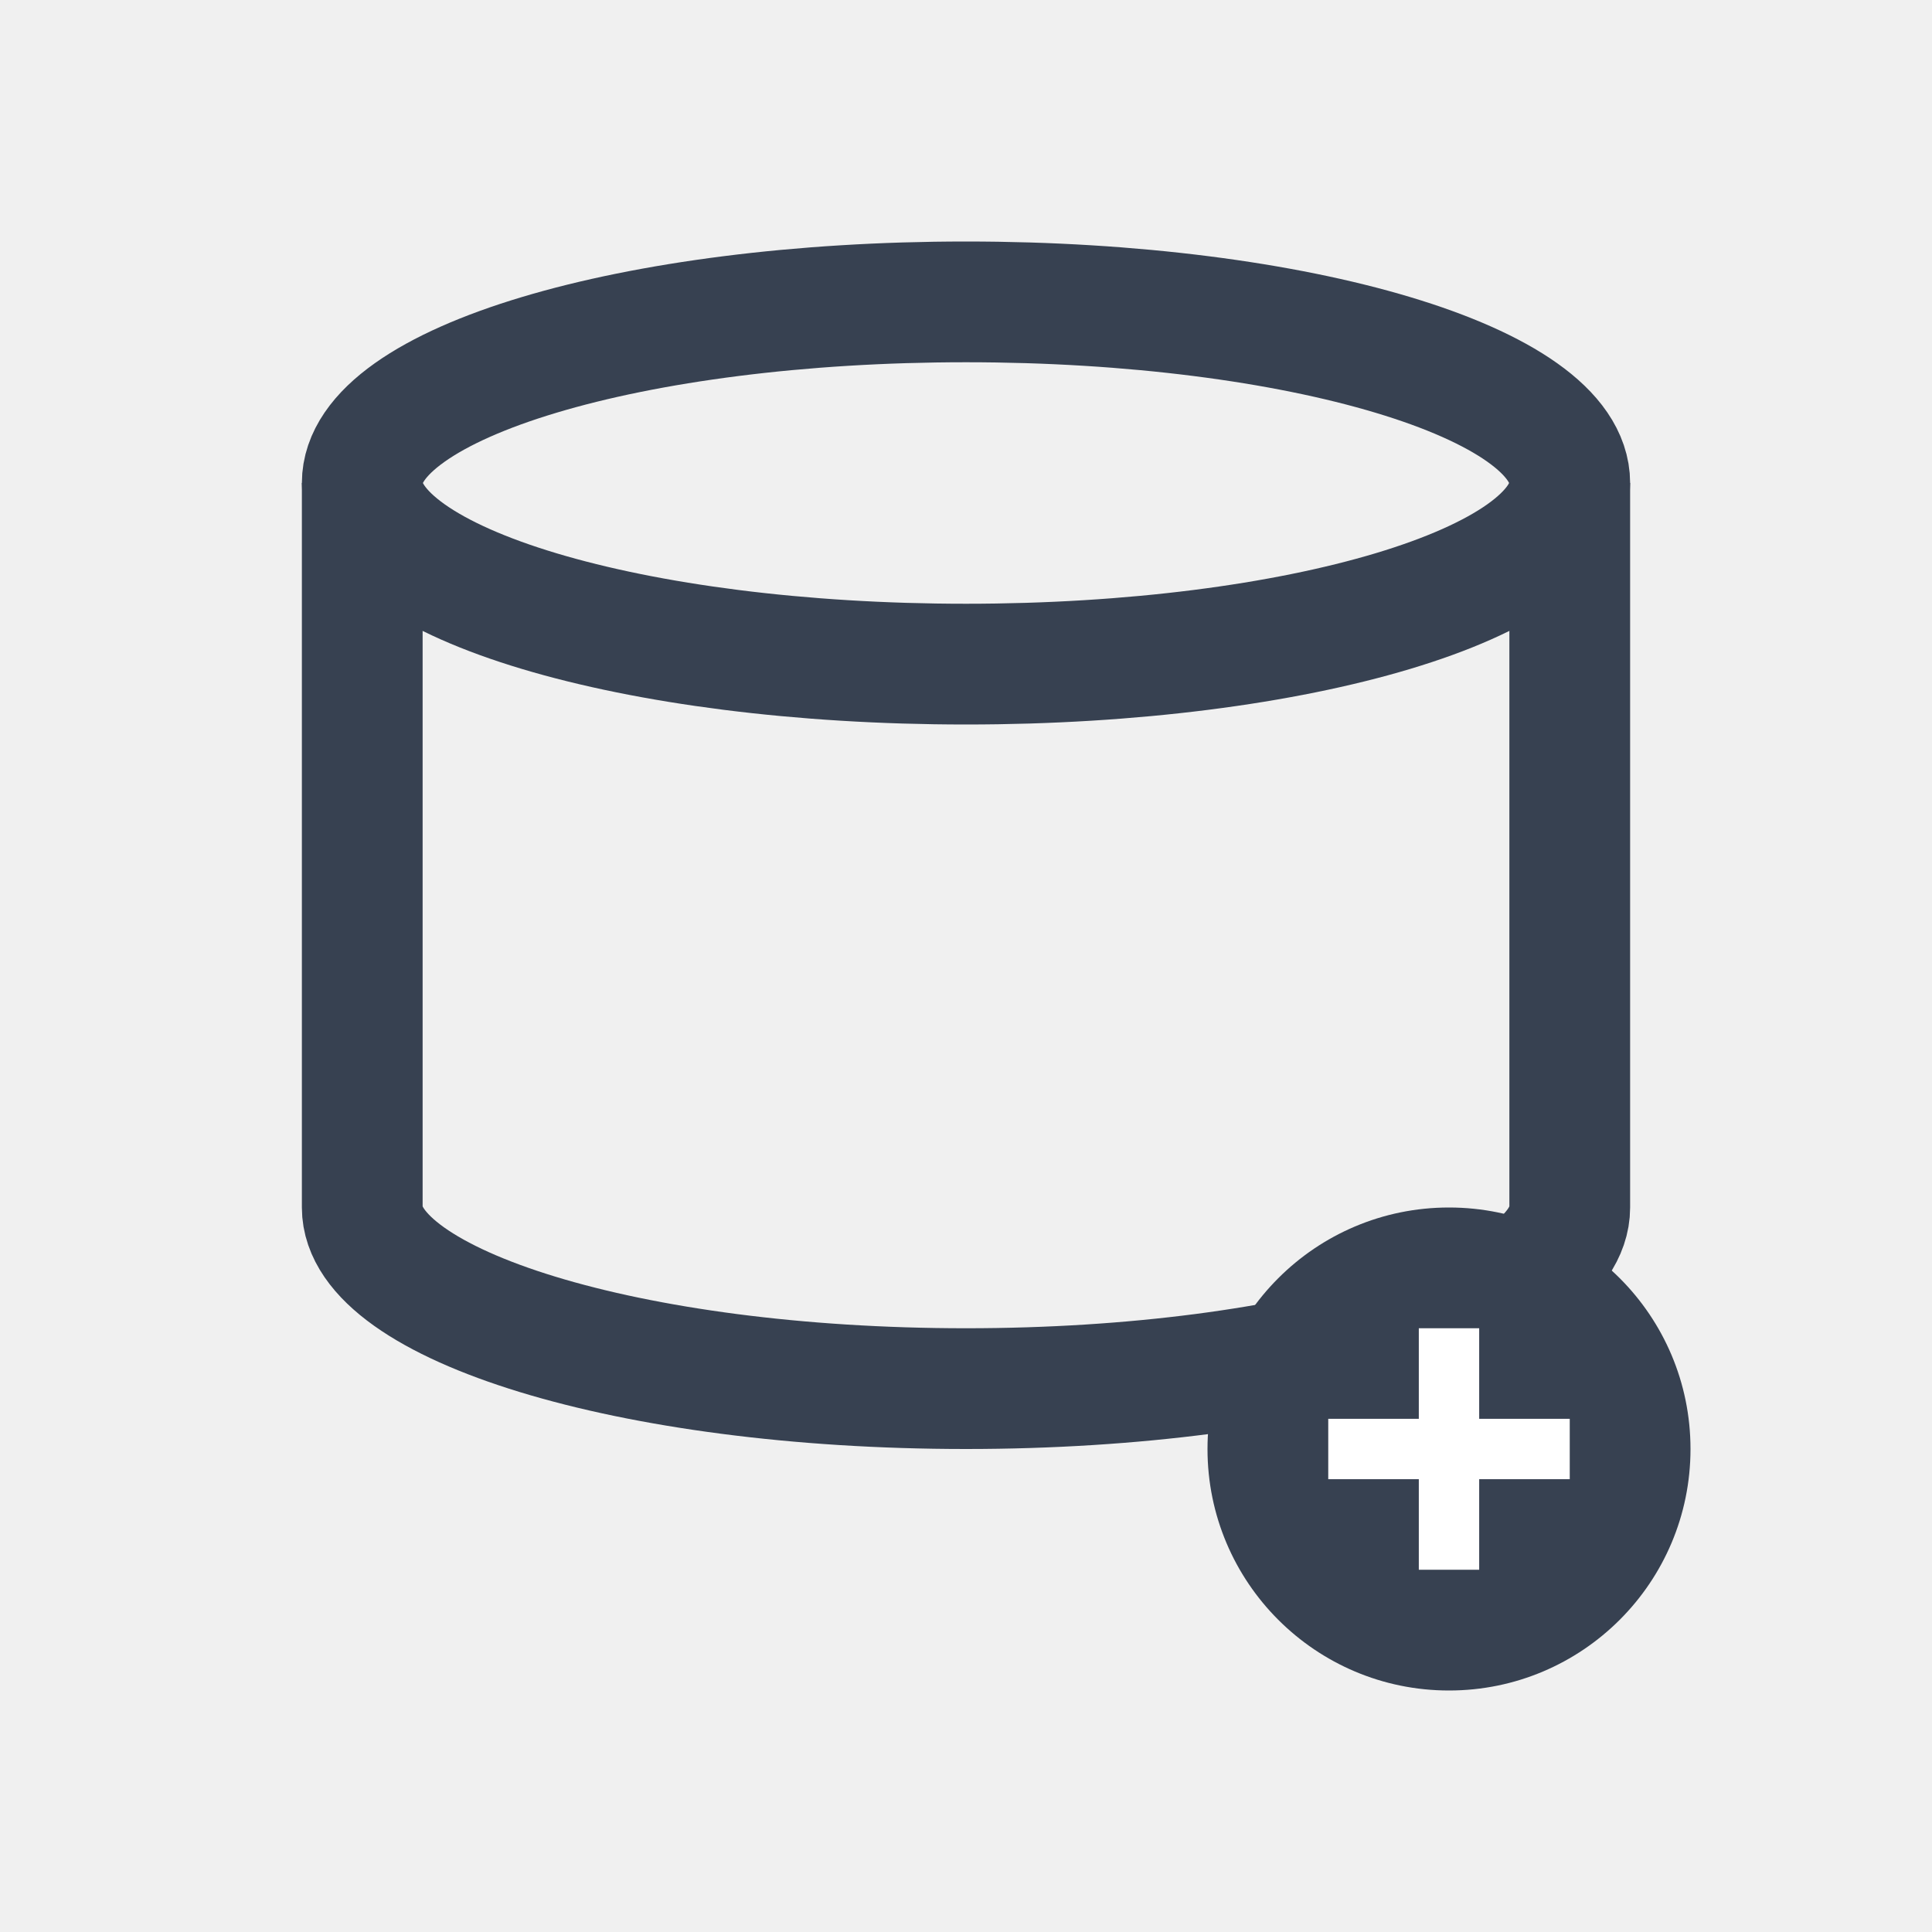
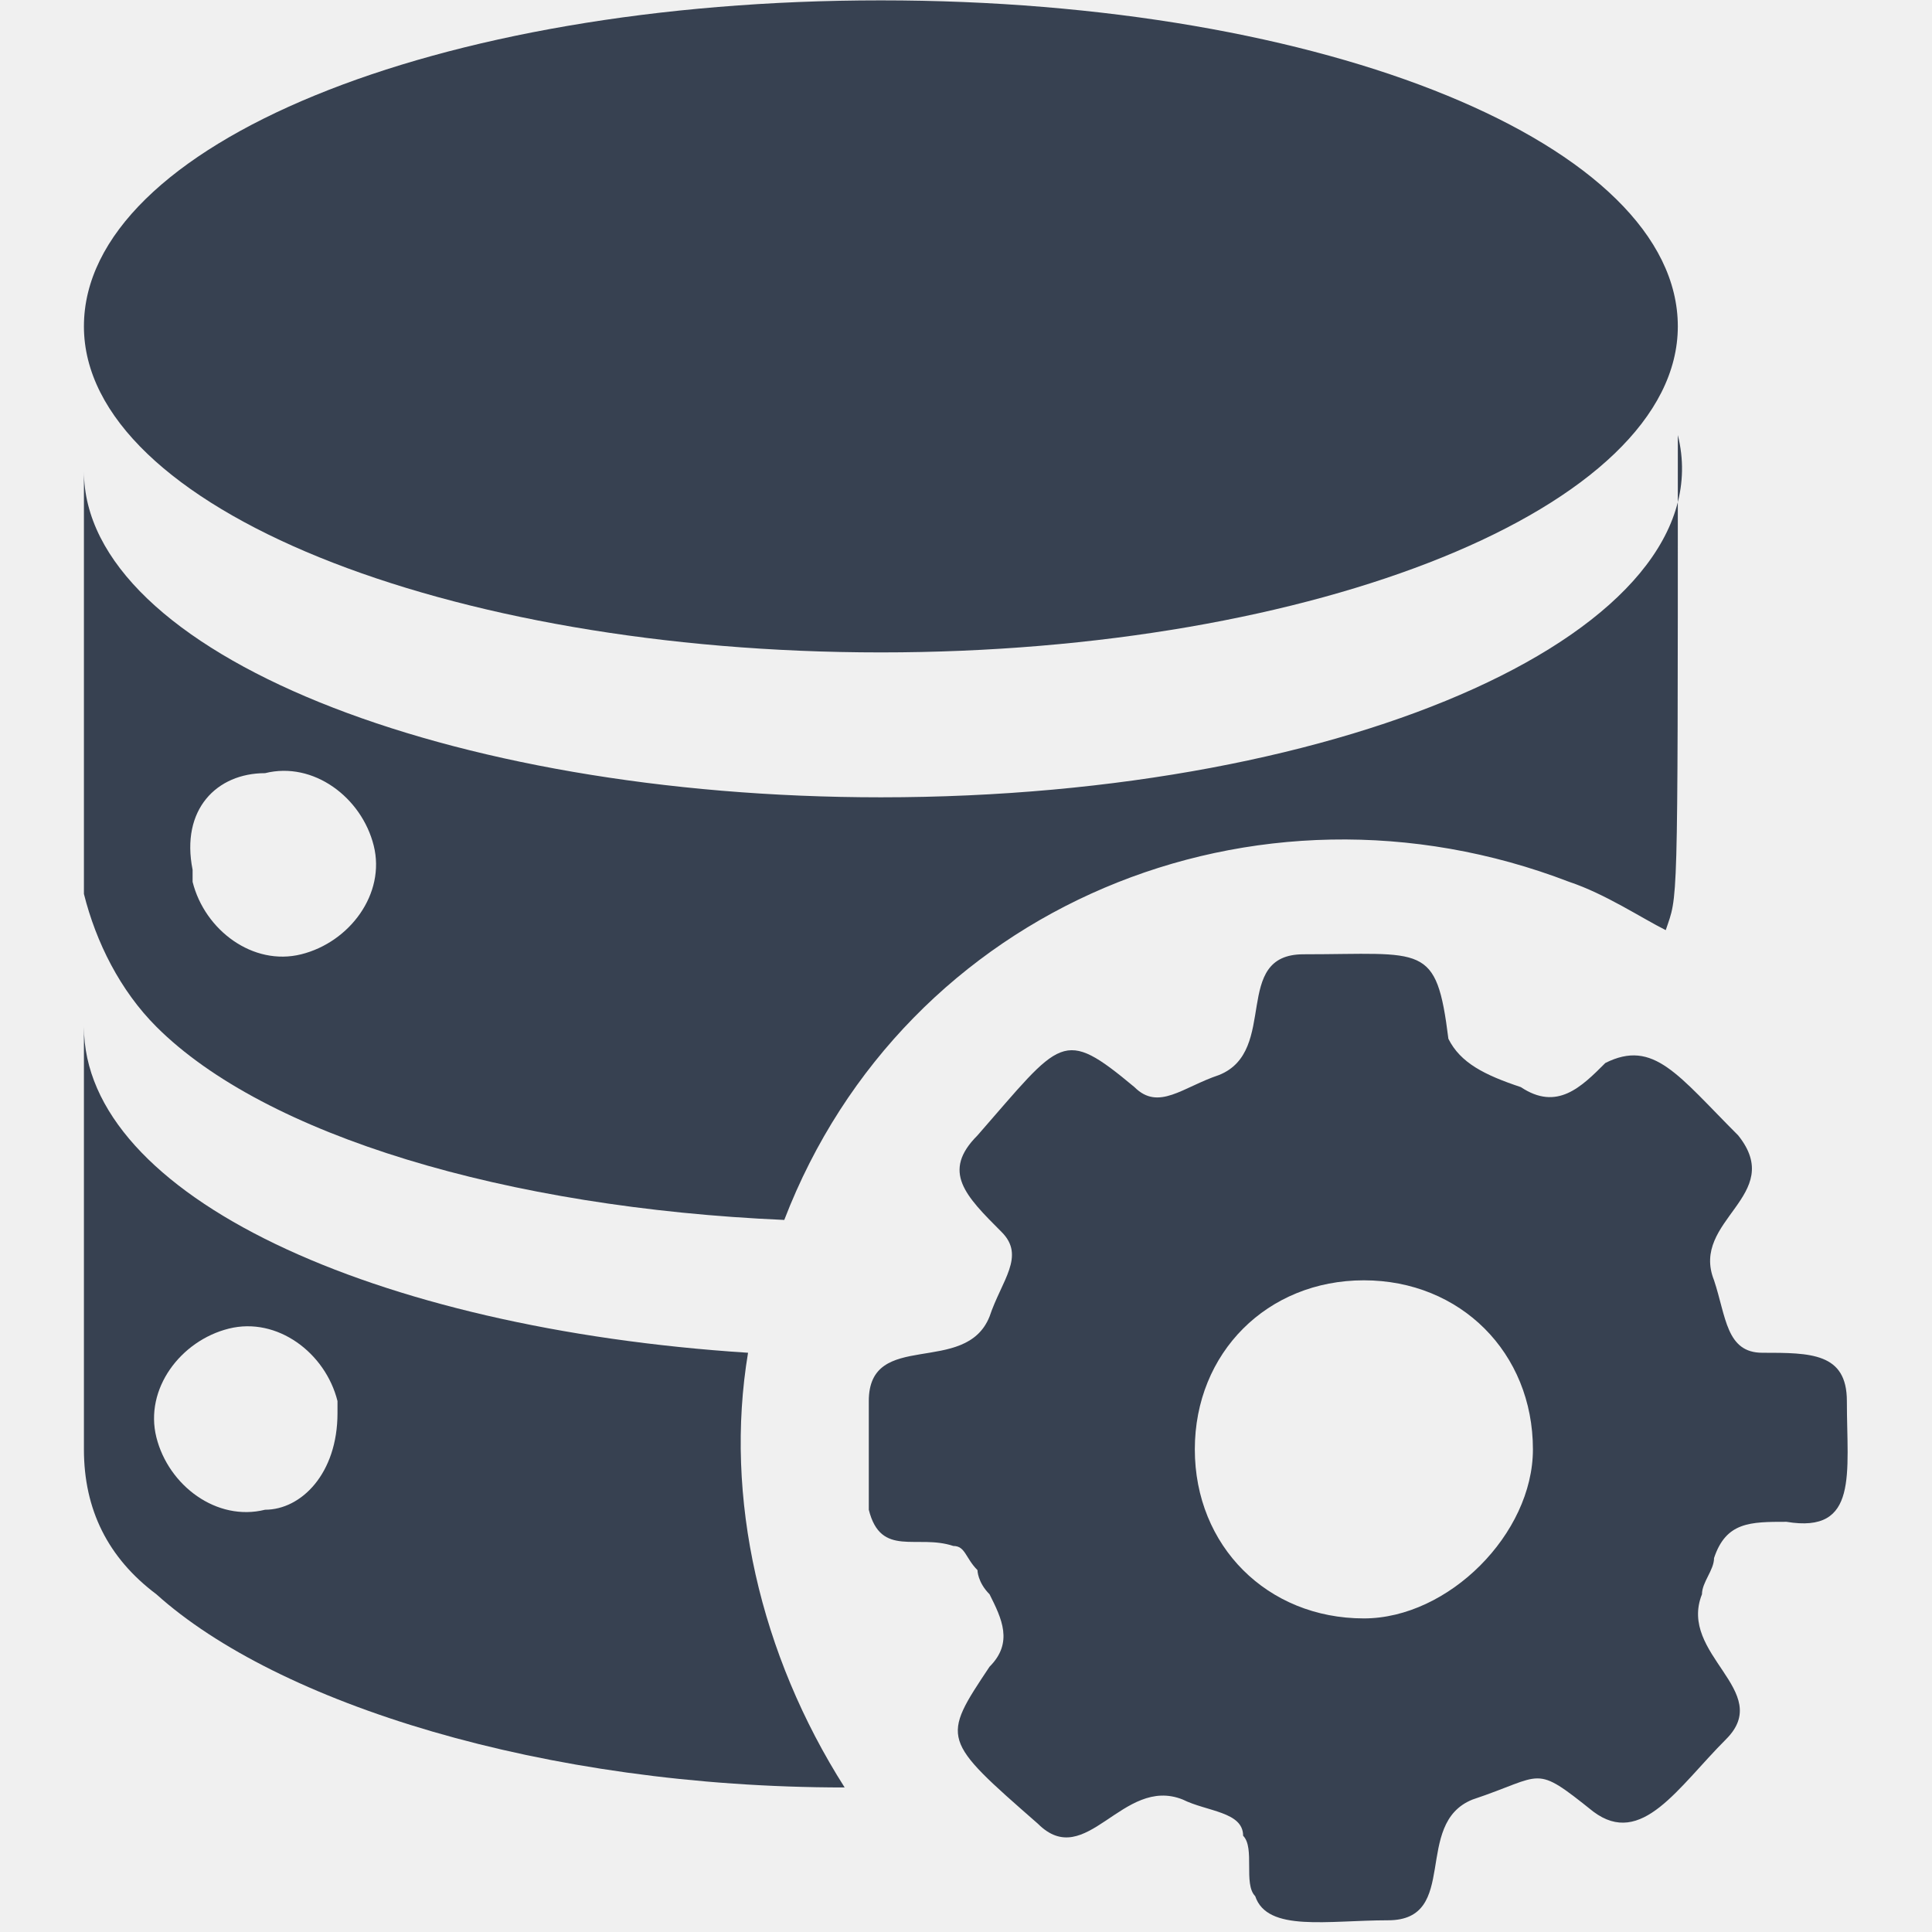
- <svg xmlns="http://www.w3.org/2000/svg" width="16" height="16" viewBox="0 0 16 16" fill="none">
-   <rect width="16" height="16" rx="2" fill="transparent" />
-   <ellipse cx="8" cy="4" rx="5" ry="1.5" fill="none" stroke="#374151" stroke-width="1" />
-   <path d="M3 4v6c0 .8 2.2 1.5 5 1.5s5-.7 5-1.5V4" fill="none" stroke="#374151" stroke-width="1" />
-   <circle cx="12" cy="12" r="2" fill="#374151" />
-   <path d="M11 12h2M12 11v2" stroke="white" stroke-width="0.5" />
+ <svg xmlns="http://www.w3.org/2000/svg" t="1753707731126" class="icon" viewBox="0 0 1024 1024" version="1.1" p-id="28492" width="16" height="16">
+   <path d="M82.88 544.192c57.6 57.6 185.6 96 332.8 102.4 64-166.4 249.6-243.2 416-179.2 19.2 6.4 38.4 19.2 51.2 25.6 6.4-19.2 6.4-6.4 6.4-243.2v-19.2c25.6 102.4-172.8 192-422.4 192-230.4 0-422.4-76.8-422.4-172.8v224c6.4 25.6 19.2 51.2 38.4 70.4z m57.6-134.4c25.6-6.4 51.2 12.8 57.6 38.4 6.4 25.6-12.8 51.2-38.4 57.6-25.6 6.4-51.2-12.8-57.6-38.4v-6.4c-6.4-32 12.8-51.2 38.4-51.2zM396.48 716.992c-198.4-12.8-352-83.2-352-172.8v224c0 32 12.8 57.6 38.4 76.8 64 57.6 204.8 102.4 364.8 102.4-44.8-70.4-64-153.6-51.2-230.4z m-256 83.2c-25.6 6.4-51.2-12.8-57.6-38.4s12.8-51.2 38.4-57.6 51.2 12.8 57.6 38.4v6.4c0 32-19.2 51.2-38.4 51.2z" fill="#374151" p-id="28493" />
+   <path d="M466.88 345.792c230.4 0 422.4-76.8 422.4-172.8s-185.6-172.8-422.4-172.8-422.4 76.8-422.4 172.8 192 172.8 422.4 172.8zM978.88 742.592c0-25.6-19.2-25.6-44.8-25.6-19.2 0-19.2-19.2-25.6-38.4-12.8-32 38.4-44.8 12.8-76.8-32-32-44.8-51.2-70.4-38.4-12.8 12.8-25.6 25.6-44.8 12.8-19.2-6.4-32-12.8-38.4-25.6-6.4-51.2-12.8-44.8-76.8-44.8-38.4 0-12.8 51.2-44.8 64-19.2 6.4-32 19.2-44.8 6.4-38.4-32-38.4-25.6-83.2 25.6-19.2 19.2-6.4 32 12.8 51.2 12.8 12.8 0 25.6-6.4 44.8-12.8 32-64 6.4-64 44.8v57.6c6.4 25.6 25.6 12.8 44.8 19.2 6.4 0 6.4 6.4 12.8 12.8 0 0 0 6.4 6.4 12.8 6.4 12.8 12.8 25.6 0 38.4-25.6 38.4-25.6 38.4 25.6 83.2 25.6 25.6 44.8-25.6 76.8-12.8 12.8 6.4 32 6.4 32 19.2 6.4 6.4 0 25.6 6.4 32 6.4 19.2 38.4 12.8 70.4 12.8 38.4 0 12.8-51.2 44.8-64 38.4-12.8 32-19.2 64 6.4 25.6 19.2 44.8-12.8 70.4-38.4 25.6-25.6-25.6-44.8-12.8-76.8 0-6.4 6.4-12.8 6.4-19.2 6.4-19.2 19.2-19.2 38.4-19.2 38.4 6.4 32-25.6 32-64z m-256 115.2c-51.2 0-89.6-38.4-89.6-89.6 0-51.2 38.4-89.6 89.6-89.6 51.2 0 89.6 38.4 89.6 89.6 0 44.8-44.8 89.6-89.6 89.6z" fill="#374151" p-id="28494" />
</svg>
